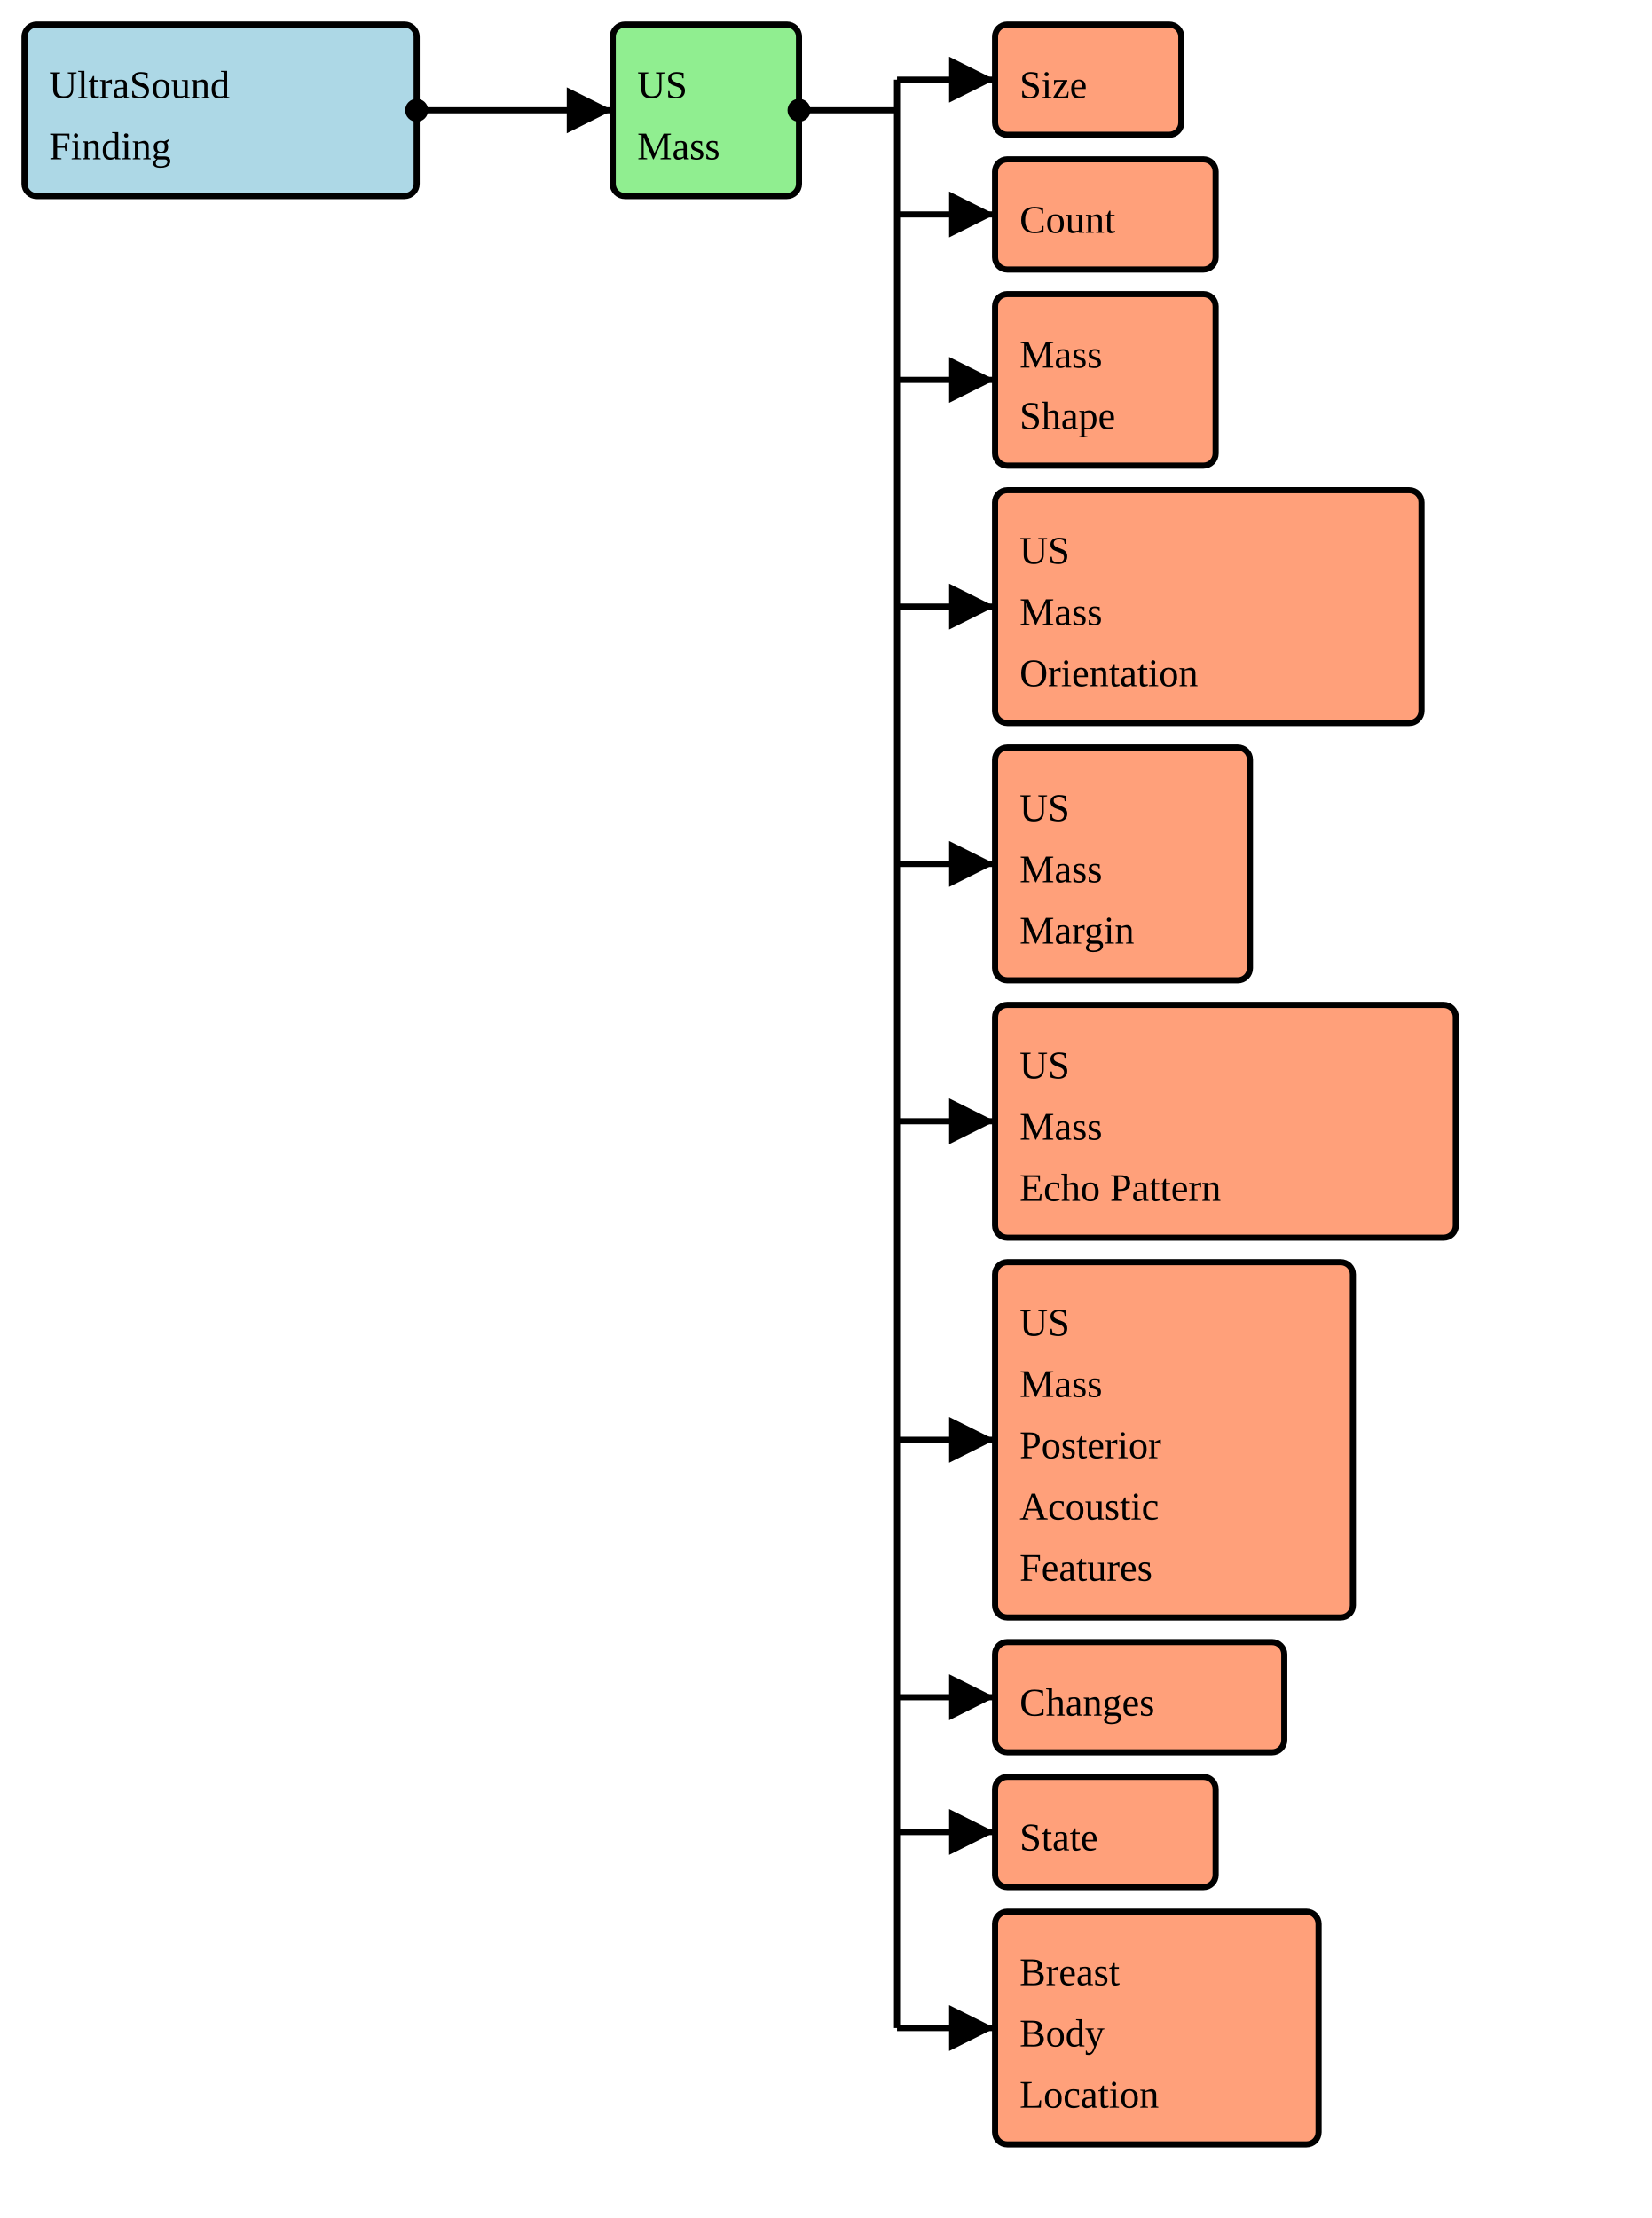
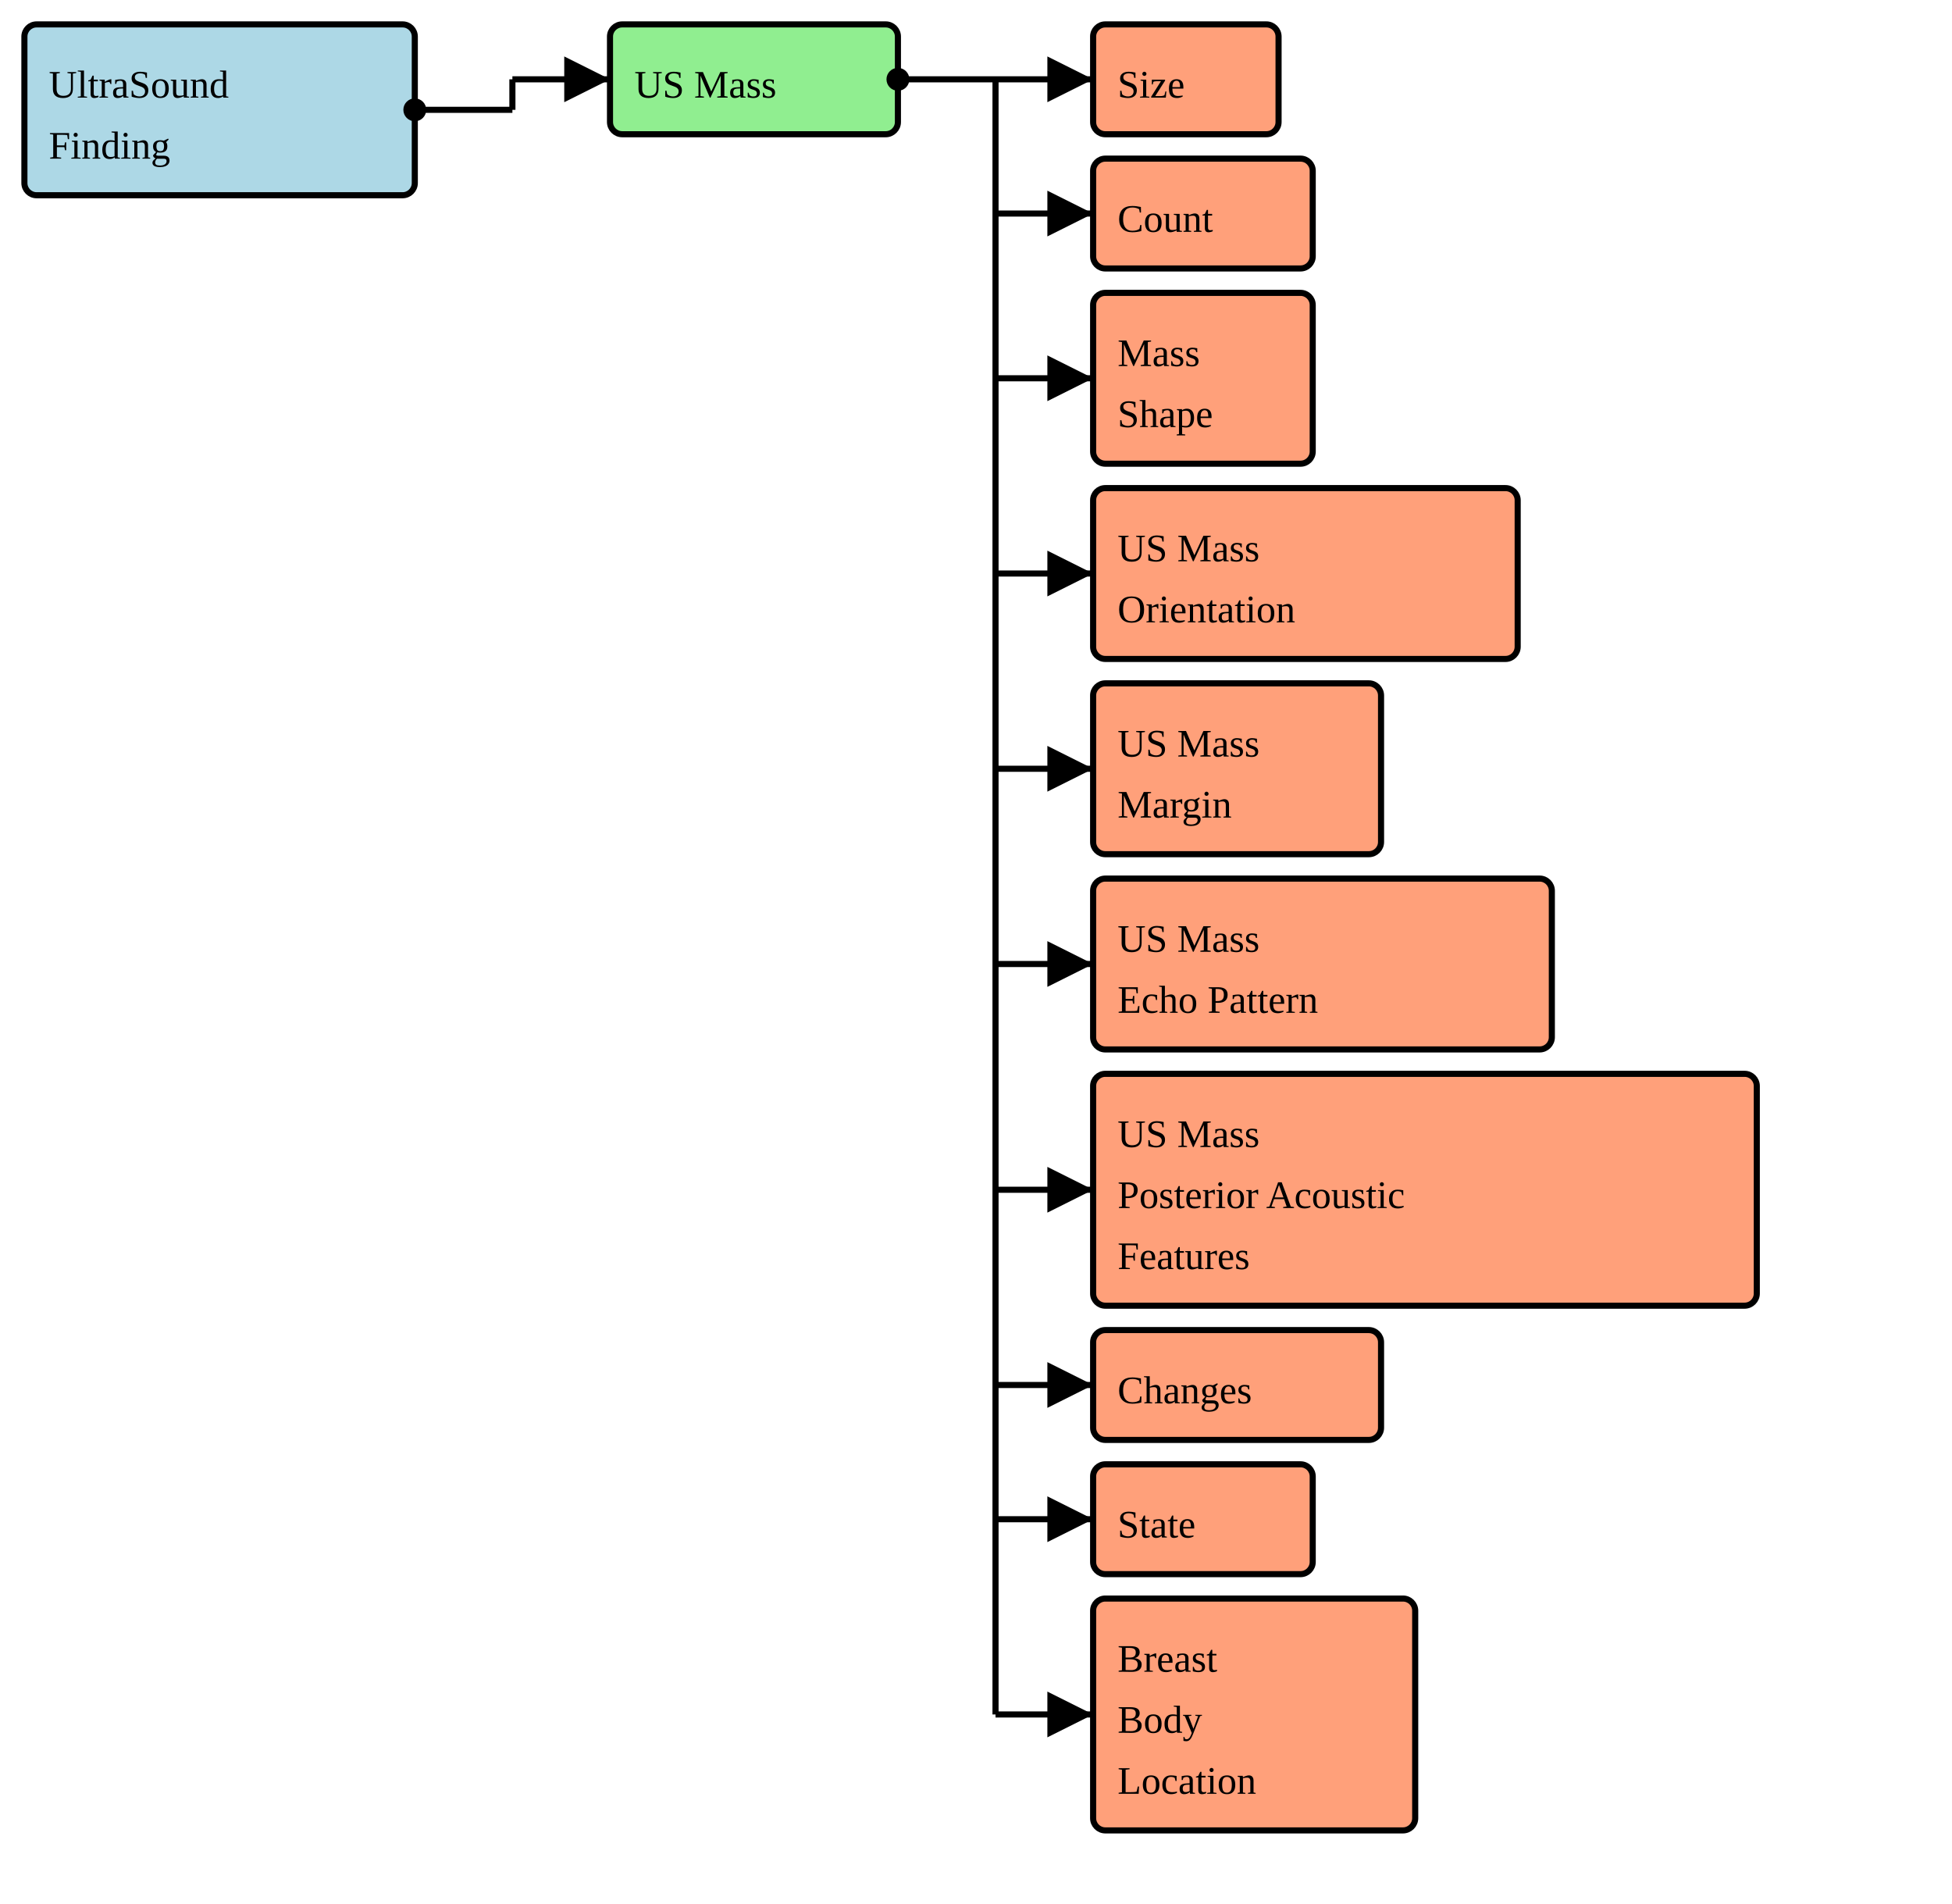
- <svg xmlns="http://www.w3.org/2000/svg" version="1.1" width="505.5" height="678.75">
+ <svg xmlns="http://www.w3.org/2000/svg" version="1.1" width="600" height="585">
  <defs>
    <marker id="arrowStart" markerWidth="3.75" markerHeight="3.75" markerUnits="px" refX="1.875" refY="1.875">
      <circle fill="Black" stroke-width="0" cx="1.875" cy="1.875" r="1.875" />
    </marker>
    <marker id="arrowEnd" markerWidth="7.5" markerHeight="7.5" markerUnits="px" refX="7.5" refY="3.75">
      <polygon fill="Black" stroke-width="0" points="0 0 7.5 3.75 0 7.5" />
    </marker>
  </defs>
  <g>
    <g>
      <rect fill="LightBlue" stroke="Black" stroke-width="1.875" x="7.5" y="7.5" width="120" height="52.5" rx="3.75" ry="3.75" />
      <a href="./StructureDefinition-BreastRadUltraSoundFinding.html" target="_blank">
        <text x="15" y="30">UltraSound</text>
      </a>
      <a href="./StructureDefinition-BreastRadUltraSoundFinding.html" target="_blank">
        <text x="15" y="48.75">Finding</text>
      </a>
    </g>
-     <line stroke="Black" stroke-width="1.875" marker-end="url(#arrowEnd)" x1="157.5" y1="33.75" x2="187.5" y2="33.75" />
+     <line stroke="Black" stroke-width="1.875" marker-end="url(#arrowEnd)" x1="157.5" y1="24.375" x2="187.5" y2="24.375" />
    <line stroke="Black" stroke-width="1.875" marker-start="url(#arrowStart)" x1="127.5" y1="33.75" x2="157.5" y2="33.75" />
-     <line stroke="Black" stroke-width="1.875" x1="157.5" y1="33.75" x2="157.5" y2="33.75" />
+     <line stroke="Black" stroke-width="1.875" x1="157.5" y1="24.375" x2="157.5" y2="33.75" />
  </g>
  <g>
    <g>
-       <rect fill="LightGreen" stroke="Black" stroke-width="1.875" x="187.5" y="7.5" width="57" height="52.5" rx="3.75" ry="3.75" />
-       <text x="195" y="30">US</text>
-       <text x="195" y="48.75">Mass</text>
+       <rect fill="LightGreen" stroke="Black" stroke-width="1.875" x="187.5" y="7.5" width="88.5" height="33.75" rx="3.75" ry="3.75" />
+       <text x="195" y="30">US Mass</text>
    </g>
-     <line stroke="Black" stroke-width="1.875" marker-end="url(#arrowEnd)" x1="274.5" y1="24.375" x2="304.5" y2="24.375" />
-     <line stroke="Black" stroke-width="1.875" marker-end="url(#arrowEnd)" x1="274.5" y1="65.625" x2="304.5" y2="65.625" />
-     <line stroke="Black" stroke-width="1.875" marker-end="url(#arrowEnd)" x1="274.5" y1="116.25" x2="304.5" y2="116.25" />
-     <line stroke="Black" stroke-width="1.875" marker-end="url(#arrowEnd)" x1="274.5" y1="185.625" x2="304.5" y2="185.625" />
-     <line stroke="Black" stroke-width="1.875" marker-end="url(#arrowEnd)" x1="274.5" y1="264.375" x2="304.5" y2="264.375" />
-     <line stroke="Black" stroke-width="1.875" marker-end="url(#arrowEnd)" x1="274.5" y1="343.125" x2="304.5" y2="343.125" />
-     <line stroke="Black" stroke-width="1.875" marker-end="url(#arrowEnd)" x1="274.5" y1="440.625" x2="304.5" y2="440.625" />
-     <line stroke="Black" stroke-width="1.875" marker-end="url(#arrowEnd)" x1="274.5" y1="519.375" x2="304.5" y2="519.375" />
-     <line stroke="Black" stroke-width="1.875" marker-end="url(#arrowEnd)" x1="274.5" y1="560.625" x2="304.5" y2="560.625" />
-     <line stroke="Black" stroke-width="1.875" marker-end="url(#arrowEnd)" x1="274.5" y1="620.625" x2="304.5" y2="620.625" />
-     <line stroke="Black" stroke-width="1.875" marker-start="url(#arrowStart)" x1="244.5" y1="33.75" x2="274.5" y2="33.75" />
-     <line stroke="Black" stroke-width="1.875" x1="274.5" y1="24.375" x2="274.5" y2="620.625" />
+     <line stroke="Black" stroke-width="1.875" marker-end="url(#arrowEnd)" x1="306" y1="24.375" x2="336" y2="24.375" />
+     <line stroke="Black" stroke-width="1.875" marker-end="url(#arrowEnd)" x1="306" y1="65.625" x2="336" y2="65.625" />
+     <line stroke="Black" stroke-width="1.875" marker-end="url(#arrowEnd)" x1="306" y1="116.25" x2="336" y2="116.25" />
+     <line stroke="Black" stroke-width="1.875" marker-end="url(#arrowEnd)" x1="306" y1="176.25" x2="336" y2="176.25" />
+     <line stroke="Black" stroke-width="1.875" marker-end="url(#arrowEnd)" x1="306" y1="236.25" x2="336" y2="236.25" />
+     <line stroke="Black" stroke-width="1.875" marker-end="url(#arrowEnd)" x1="306" y1="296.25" x2="336" y2="296.25" />
+     <line stroke="Black" stroke-width="1.875" marker-end="url(#arrowEnd)" x1="306" y1="365.625" x2="336" y2="365.625" />
+     <line stroke="Black" stroke-width="1.875" marker-end="url(#arrowEnd)" x1="306" y1="425.625" x2="336" y2="425.625" />
+     <line stroke="Black" stroke-width="1.875" marker-end="url(#arrowEnd)" x1="306" y1="466.875" x2="336" y2="466.875" />
+     <line stroke="Black" stroke-width="1.875" marker-end="url(#arrowEnd)" x1="306" y1="526.875" x2="336" y2="526.875" />
+     <line stroke="Black" stroke-width="1.875" marker-start="url(#arrowStart)" x1="276" y1="24.375" x2="306" y2="24.375" />
+     <line stroke="Black" stroke-width="1.875" x1="306" y1="24.375" x2="306" y2="526.875" />
  </g>
  <g>
    <g>
-       <rect fill="LightSalmon" stroke="Black" stroke-width="1.875" x="304.5" y="7.5" width="57" height="33.75" rx="3.75" ry="3.75" />
+       <rect fill="LightSalmon" stroke="Black" stroke-width="1.875" x="336" y="7.5" width="57" height="33.75" rx="3.75" ry="3.75" />
      <a href="./StructureDefinition-BreastRadSize.html" target="_blank">
-         <text x="312" y="30">Size</text>
+         <text x="343.5" y="30">Size</text>
      </a>
    </g>
    <g>
-       <rect fill="LightSalmon" stroke="Black" stroke-width="1.875" x="304.5" y="48.75" width="67.5" height="33.75" rx="3.75" ry="3.75" />
+       <rect fill="LightSalmon" stroke="Black" stroke-width="1.875" x="336" y="48.75" width="67.5" height="33.75" rx="3.75" ry="3.75" />
      <a href="./StructureDefinition-BreastRadCount.html" target="_blank">
-         <text x="312" y="71.25">Count</text>
+         <text x="343.5" y="71.25">Count</text>
      </a>
    </g>
    <g>
-       <rect fill="LightSalmon" stroke="Black" stroke-width="1.875" x="304.5" y="90" width="67.5" height="52.5" rx="3.75" ry="3.75" />
+       <rect fill="LightSalmon" stroke="Black" stroke-width="1.875" x="336" y="90" width="67.5" height="52.5" rx="3.75" ry="3.75" />
      <a href="./StructureDefinition-BreastRadMassShape.html" target="_blank">
-         <text x="312" y="112.5">Mass</text>
+         <text x="343.5" y="112.5">Mass</text>
      </a>
      <a href="./StructureDefinition-BreastRadMassShape.html" target="_blank">
-         <text x="312" y="131.25">Shape</text>
+         <text x="343.5" y="131.25">Shape</text>
      </a>
    </g>
    <g>
-       <rect fill="LightSalmon" stroke="Black" stroke-width="1.875" x="304.5" y="150" width="130.5" height="71.25" rx="3.75" ry="3.75" />
+       <rect fill="LightSalmon" stroke="Black" stroke-width="1.875" x="336" y="150" width="130.5" height="52.5" rx="3.75" ry="3.75" />
      <a href="./StructureDefinition-BreastRadUSMassOrientation.html" target="_blank">
-         <text x="312" y="172.5">US</text>
+         <text x="343.5" y="172.5">US Mass</text>
      </a>
      <a href="./StructureDefinition-BreastRadUSMassOrientation.html" target="_blank">
-         <text x="312" y="191.25">Mass</text>
-       </a>
-       <a href="./StructureDefinition-BreastRadUSMassOrientation.html" target="_blank">
-         <text x="312" y="210">Orientation</text>
+         <text x="343.5" y="191.25">Orientation</text>
      </a>
    </g>
    <g>
-       <rect fill="LightSalmon" stroke="Black" stroke-width="1.875" x="304.5" y="228.75" width="78" height="71.25" rx="3.75" ry="3.75" />
+       <rect fill="LightSalmon" stroke="Black" stroke-width="1.875" x="336" y="210" width="88.5" height="52.5" rx="3.75" ry="3.75" />
      <a href="./StructureDefinition-BreastRadUSMassMargin.html" target="_blank">
-         <text x="312" y="251.25">US</text>
+         <text x="343.5" y="232.5">US Mass</text>
      </a>
      <a href="./StructureDefinition-BreastRadUSMassMargin.html" target="_blank">
-         <text x="312" y="270">Mass</text>
-       </a>
-       <a href="./StructureDefinition-BreastRadUSMassMargin.html" target="_blank">
-         <text x="312" y="288.75">Margin</text>
+         <text x="343.5" y="251.25">Margin</text>
      </a>
    </g>
    <g>
-       <rect fill="LightSalmon" stroke="Black" stroke-width="1.875" x="304.5" y="307.5" width="141" height="71.25" rx="3.75" ry="3.75" />
+       <rect fill="LightSalmon" stroke="Black" stroke-width="1.875" x="336" y="270" width="141" height="52.5" rx="3.75" ry="3.75" />
      <a href="./StructureDefinition-BreastRadUSMassEchoPattern.html" target="_blank">
-         <text x="312" y="330">US</text>
+         <text x="343.5" y="292.5">US Mass</text>
      </a>
      <a href="./StructureDefinition-BreastRadUSMassEchoPattern.html" target="_blank">
-         <text x="312" y="348.75">Mass</text>
-       </a>
-       <a href="./StructureDefinition-BreastRadUSMassEchoPattern.html" target="_blank">
-         <text x="312" y="367.5">Echo Pattern</text>
+         <text x="343.5" y="311.25">Echo Pattern</text>
      </a>
    </g>
    <g>
-       <rect fill="LightSalmon" stroke="Black" stroke-width="1.875" x="304.5" y="386.25" width="109.5" height="108.75" rx="3.75" ry="3.75" />
+       <rect fill="LightSalmon" stroke="Black" stroke-width="1.875" x="336" y="330" width="204" height="71.25" rx="3.75" ry="3.75" />
      <a href="./StructureDefinition-BreastRadUSMassPosteriorAcousticFeatures.html" target="_blank">
-         <text x="312" y="408.75">US</text>
+         <text x="343.5" y="352.5">US Mass</text>
      </a>
      <a href="./StructureDefinition-BreastRadUSMassPosteriorAcousticFeatures.html" target="_blank">
-         <text x="312" y="427.5">Mass</text>
+         <text x="343.5" y="371.25">Posterior Acoustic</text>
      </a>
      <a href="./StructureDefinition-BreastRadUSMassPosteriorAcousticFeatures.html" target="_blank">
-         <text x="312" y="446.25">Posterior</text>
-       </a>
-       <a href="./StructureDefinition-BreastRadUSMassPosteriorAcousticFeatures.html" target="_blank">
-         <text x="312" y="465">Acoustic</text>
-       </a>
-       <a href="./StructureDefinition-BreastRadUSMassPosteriorAcousticFeatures.html" target="_blank">
-         <text x="312" y="483.75">Features</text>
+         <text x="343.5" y="390">Features</text>
      </a>
    </g>
    <g>
-       <rect fill="LightSalmon" stroke="Black" stroke-width="1.875" x="304.5" y="502.5" width="88.5" height="33.75" rx="3.75" ry="3.75" />
+       <rect fill="LightSalmon" stroke="Black" stroke-width="1.875" x="336" y="408.75" width="88.5" height="33.75" rx="3.75" ry="3.75" />
      <a href="./StructureDefinition-BreastRadObservedChanges.html" target="_blank">
-         <text x="312" y="525">Changes</text>
+         <text x="343.5" y="431.25">Changes</text>
      </a>
    </g>
    <g>
-       <rect fill="LightSalmon" stroke="Black" stroke-width="1.875" x="304.5" y="543.75" width="67.5" height="33.75" rx="3.75" ry="3.75" />
+       <rect fill="LightSalmon" stroke="Black" stroke-width="1.875" x="336" y="450" width="67.5" height="33.75" rx="3.75" ry="3.75" />
      <a href="./StructureDefinition-BreastRadObservedState.html" target="_blank">
-         <text x="312" y="566.25">State</text>
+         <text x="343.5" y="472.5">State</text>
      </a>
    </g>
    <g>
-       <rect fill="LightSalmon" stroke="Black" stroke-width="1.875" x="304.5" y="585" width="99" height="71.25" rx="3.75" ry="3.75" />
+       <rect fill="LightSalmon" stroke="Black" stroke-width="1.875" x="336" y="491.25" width="99" height="71.25" rx="3.75" ry="3.75" />
      <a href="./StructureDefinition-BreastBodyLocation.html" target="_blank">
-         <text x="312" y="607.5">Breast</text>
+         <text x="343.5" y="513.75">Breast</text>
      </a>
      <a href="./StructureDefinition-BreastBodyLocation.html" target="_blank">
-         <text x="312" y="626.25">Body</text>
+         <text x="343.5" y="532.5">Body</text>
      </a>
      <a href="./StructureDefinition-BreastBodyLocation.html" target="_blank">
-         <text x="312" y="645">Location</text>
+         <text x="343.5" y="551.25">Location</text>
      </a>
    </g>
  </g>
</svg>
